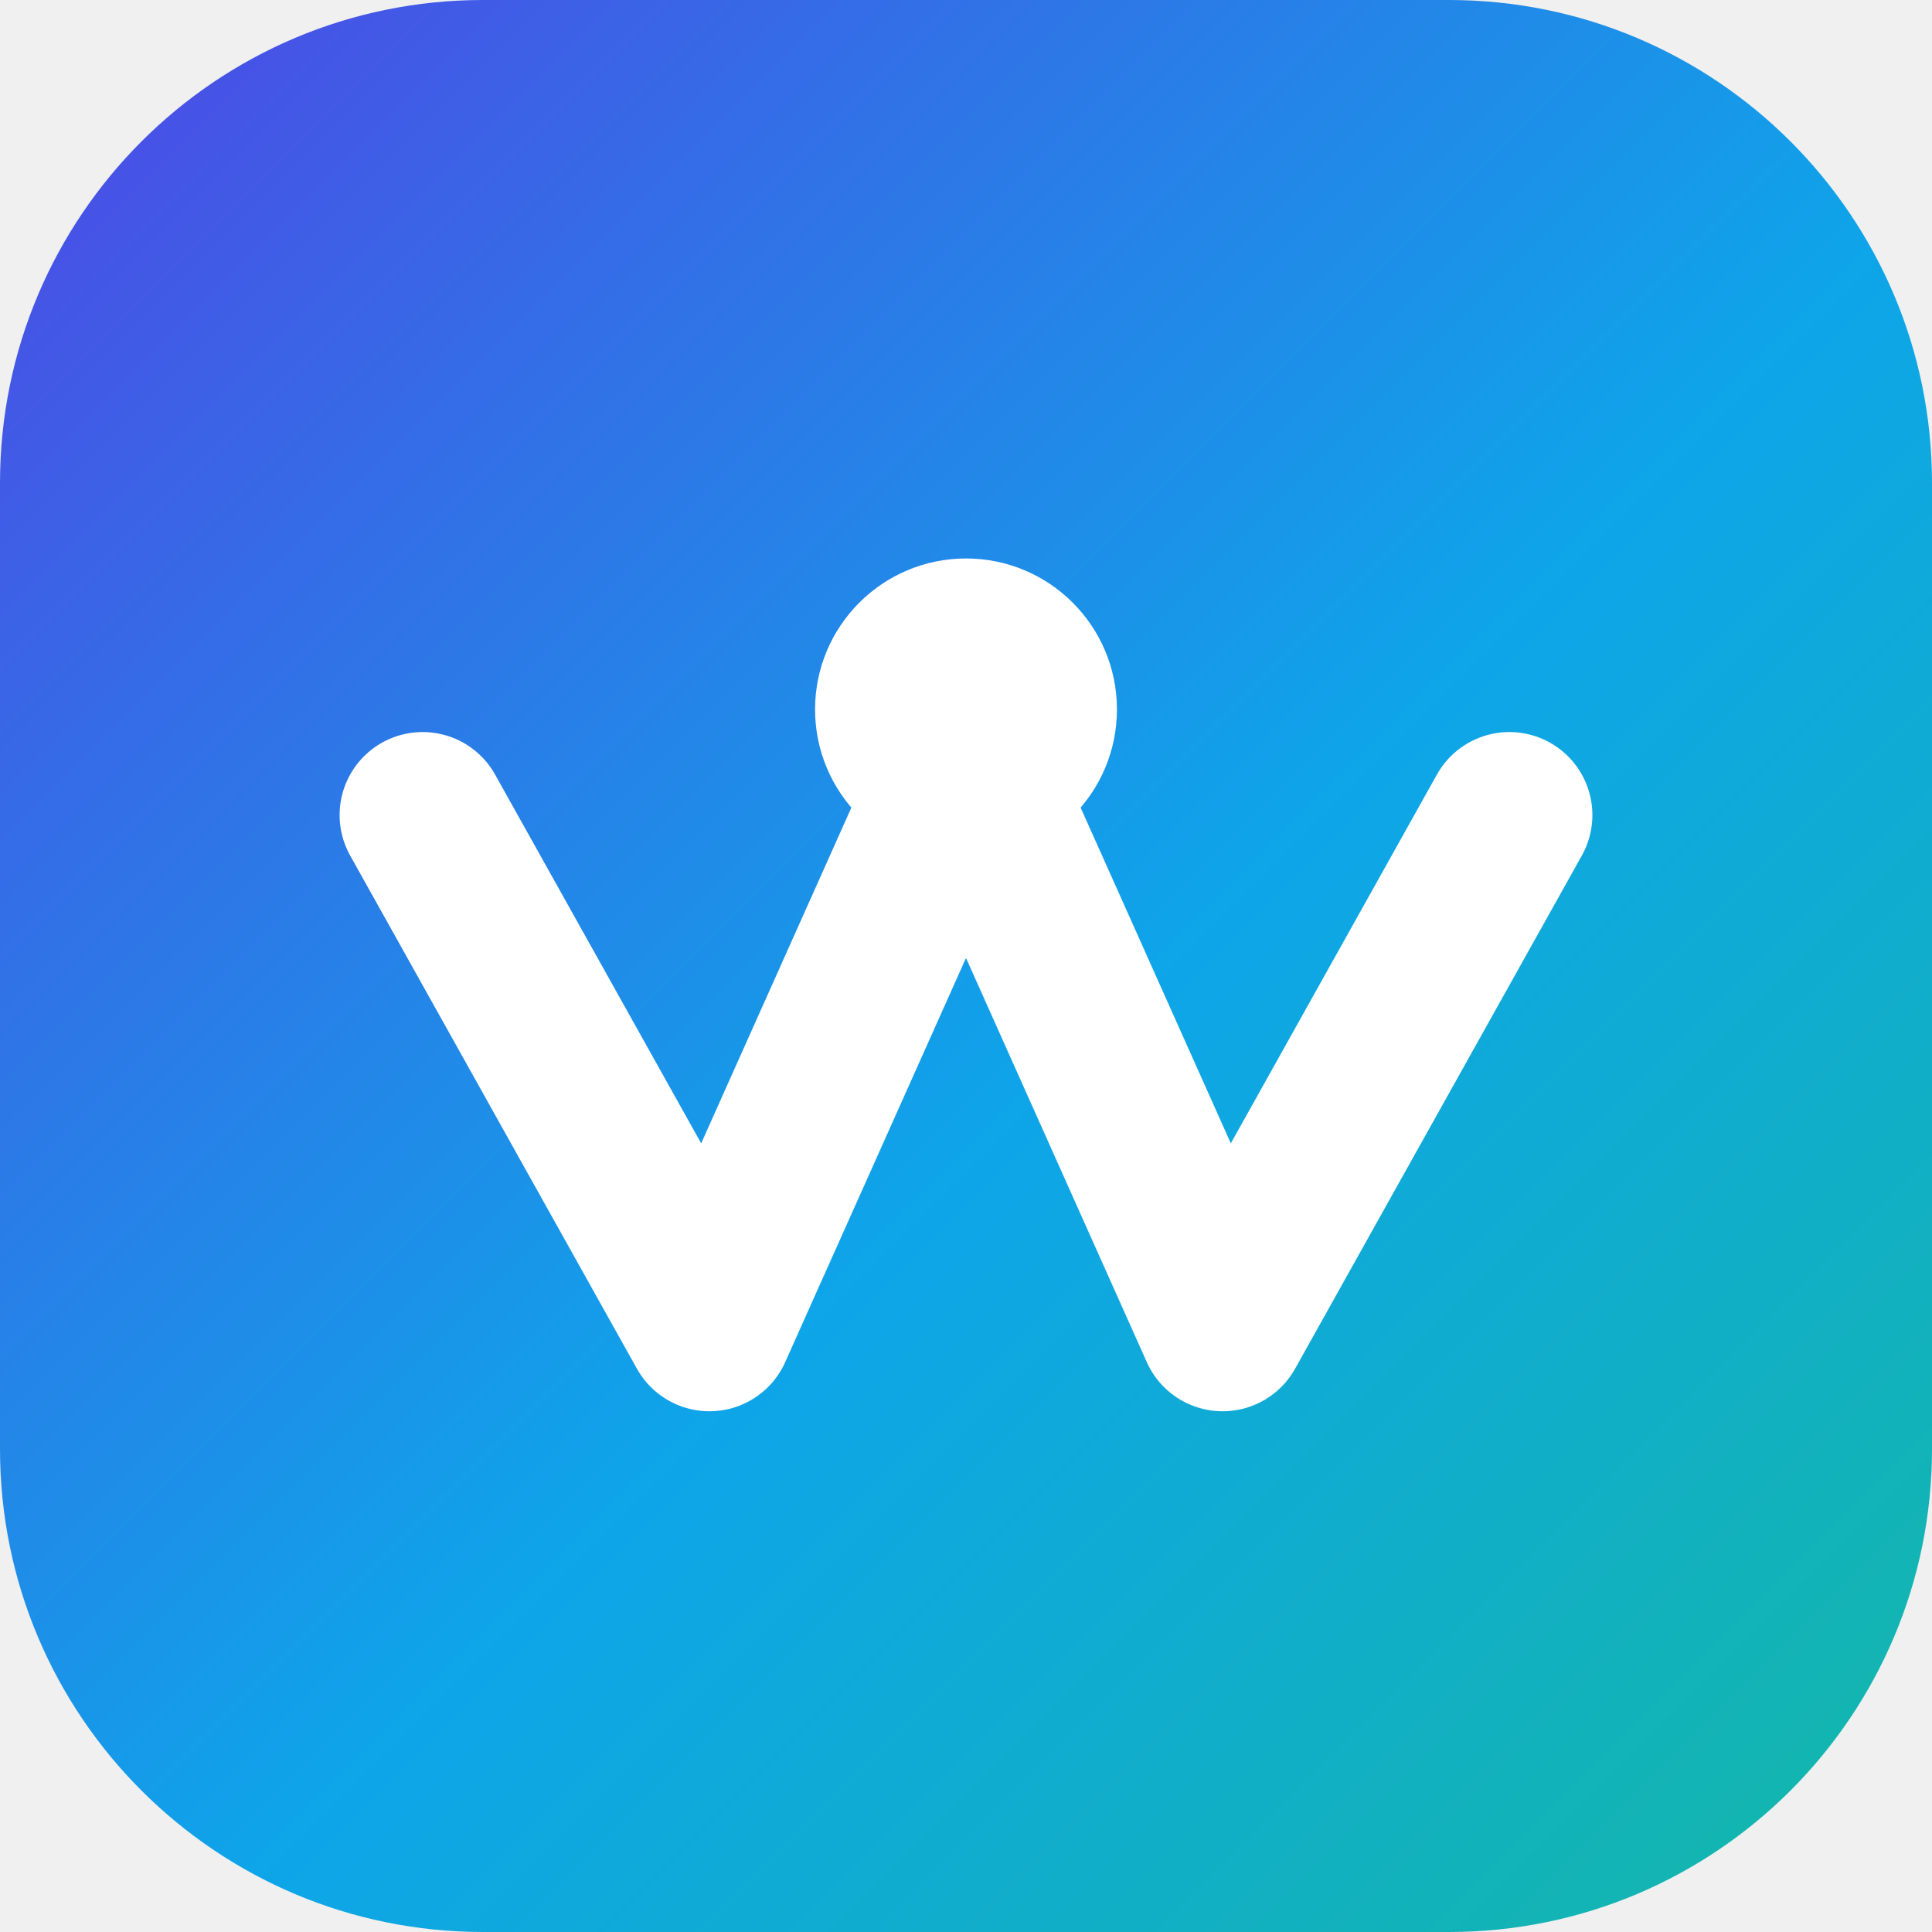
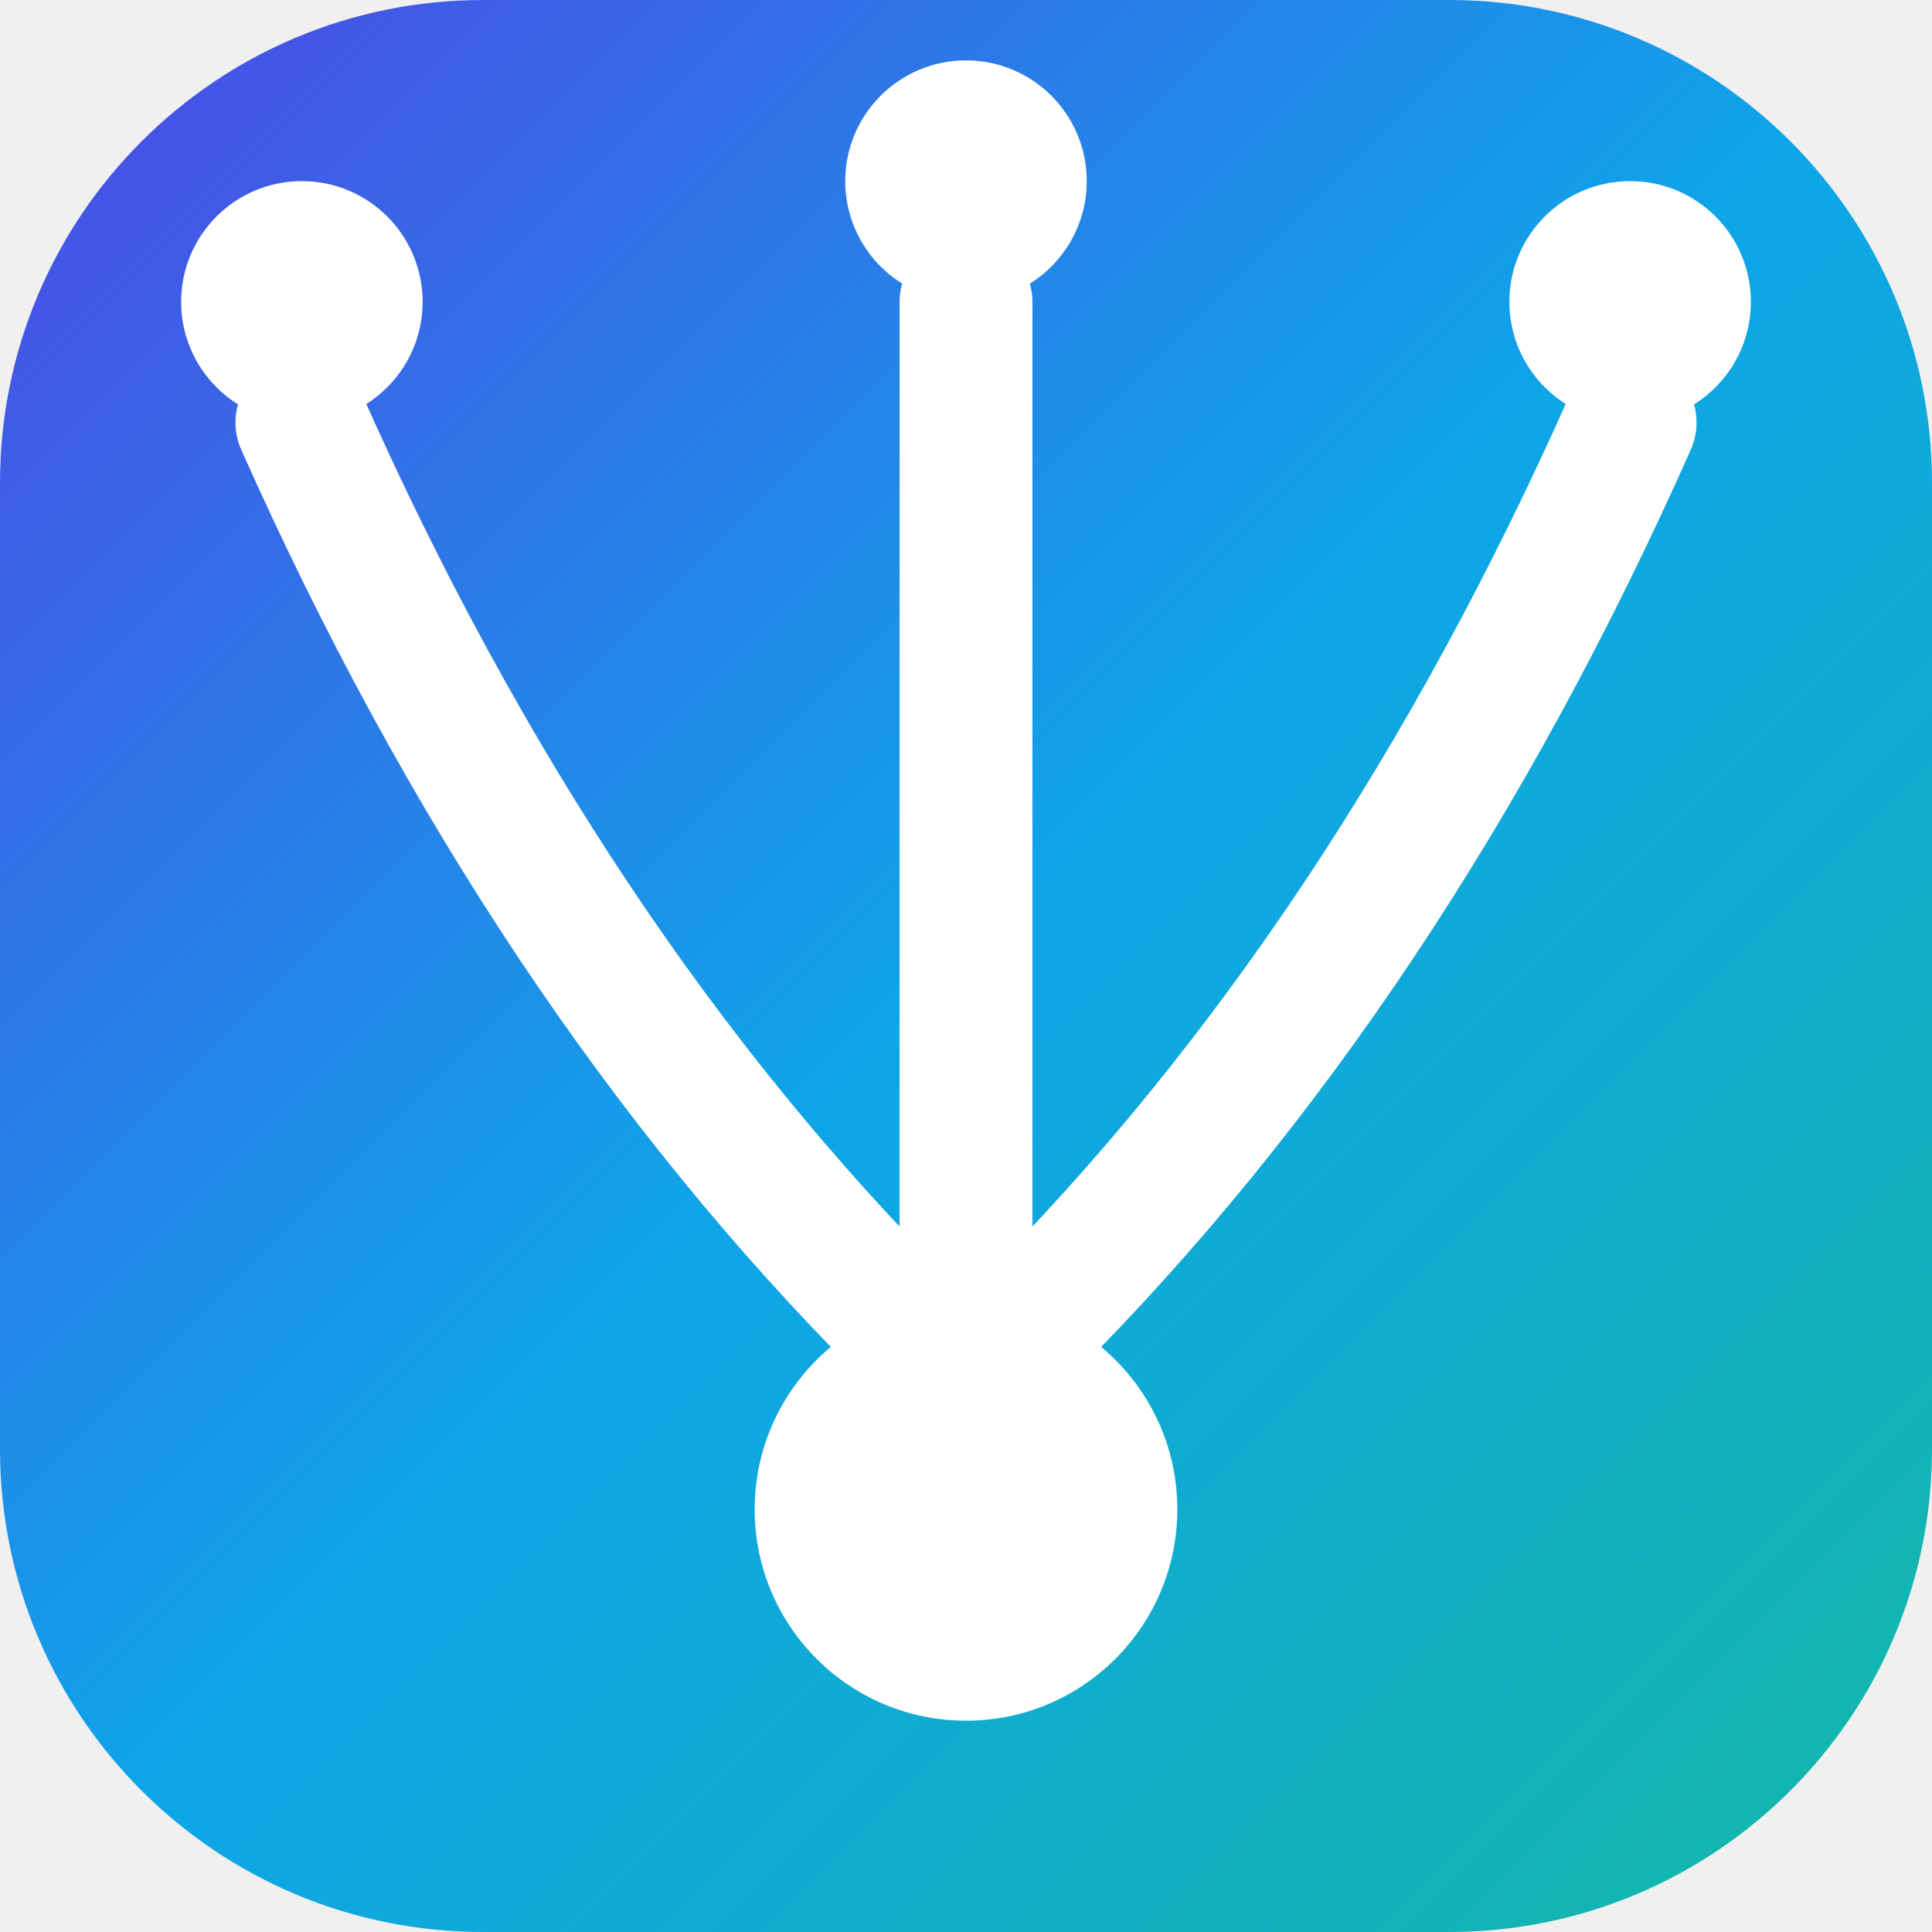
<svg xmlns="http://www.w3.org/2000/svg" viewBox="0 0 32 32" width="32" height="32">
  <defs>
-     <linearGradient id="waysera-favicon-gradient" x1="0" y1="0" x2="32" y2="32" gradientUnits="userSpaceOnUse">
+     <linearGradient id="g" x1="0" y1="0" x2="32" y2="32" gradientUnits="userSpaceOnUse">
      <stop offset="0" stop-color="#4F46E5" />
-       <stop offset="0.55" stop-color="#0EA5E9" />
+       <stop offset="0.5" stop-color="#0EA5E9" />
      <stop offset="1" stop-color="#14B8A6" />
    </linearGradient>
  </defs>
-   <rect width="32" height="32" rx="8" fill="url(#waysera-favicon-gradient)" />
-   <path d="M7 13.5 L11.75 22 L16 12.5 L20.25 22 L25 13.5" stroke="#FFFFFF" stroke-width="2.75" fill="none" stroke-linecap="round" stroke-linejoin="round" />
-   <circle cx="16" cy="11.75" r="2.5" fill="#FFFFFF" />
+   <rect width="32" height="32" rx="8" fill="url(#g)" />
+   <circle cx="5" cy="5" r="2" fill="white" />
+   <circle cx="16" cy="3" r="2" fill="white" />
+   <circle cx="27" cy="5" r="2" fill="white" />
+   <path d="M5 7 Q9 16 15 22" stroke="white" stroke-width="2.2" stroke-linecap="round" fill="none" />
+   <path d="M16 5 L16 22" stroke="white" stroke-width="2.2" stroke-linecap="round" fill="none" />
+   <path d="M27 7 Q23 16 17 22" stroke="white" stroke-width="2.2" stroke-linecap="round" fill="none" />
+   <circle cx="16" cy="25" r="3.5" fill="white" />
</svg>
